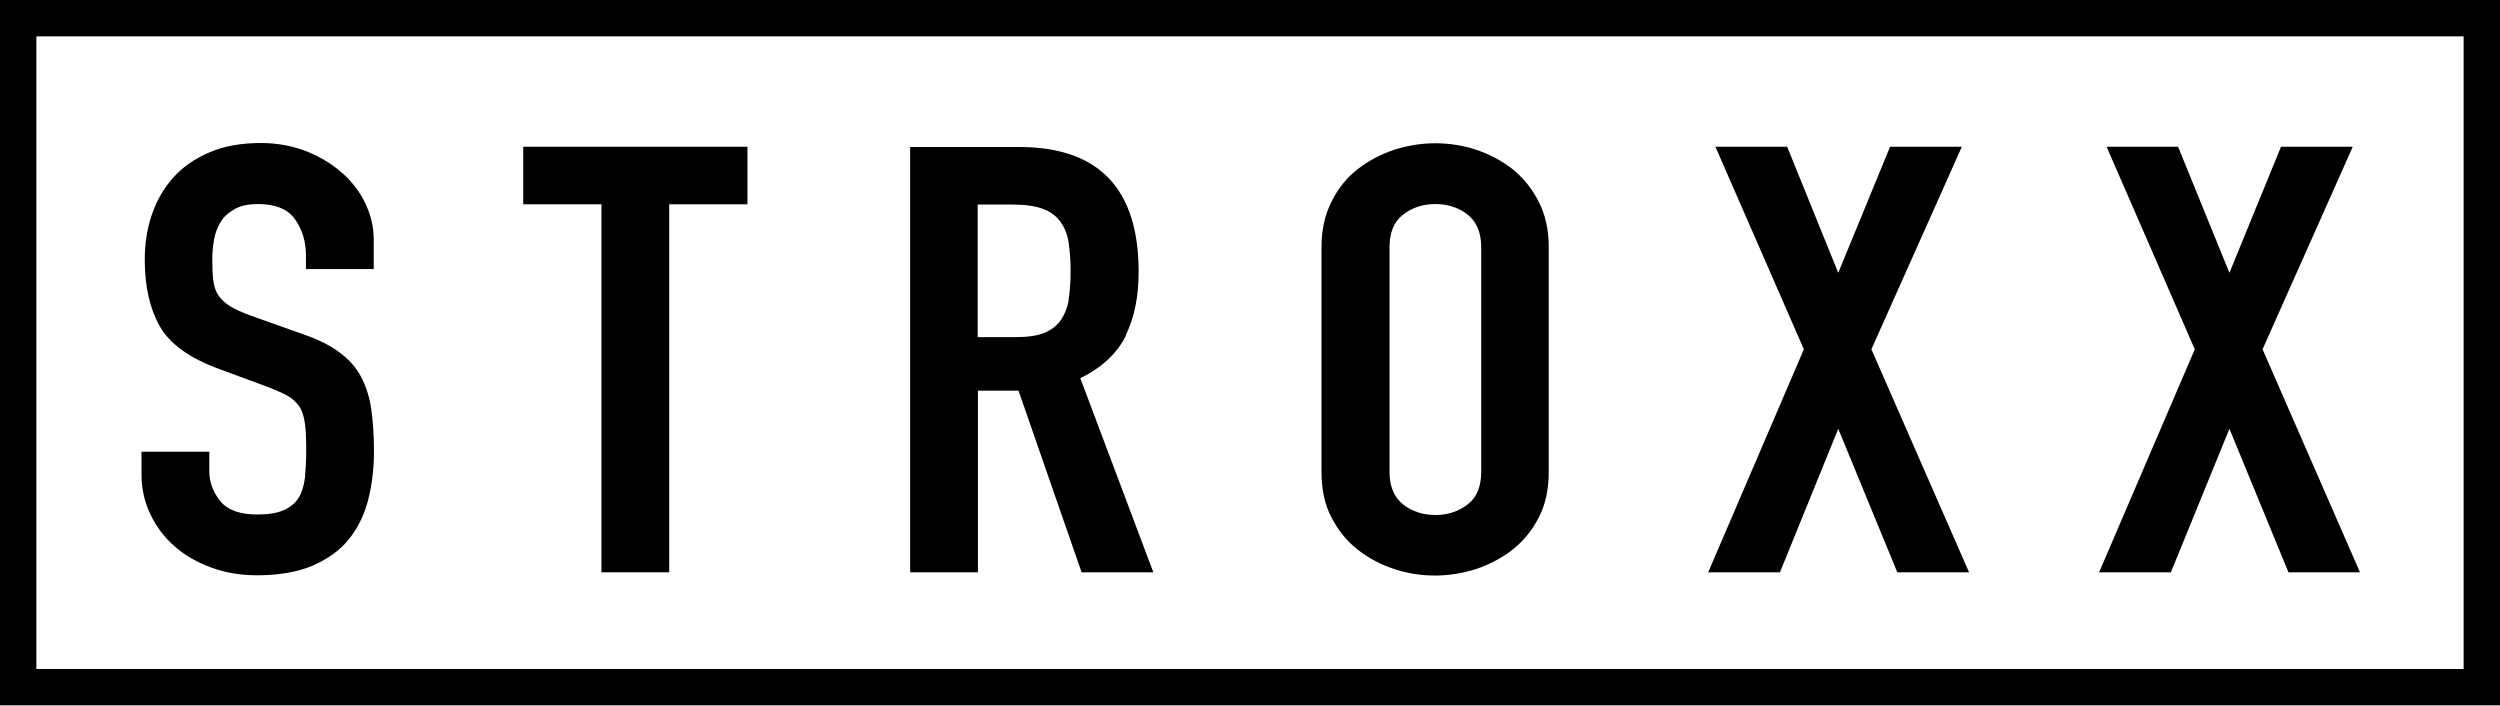
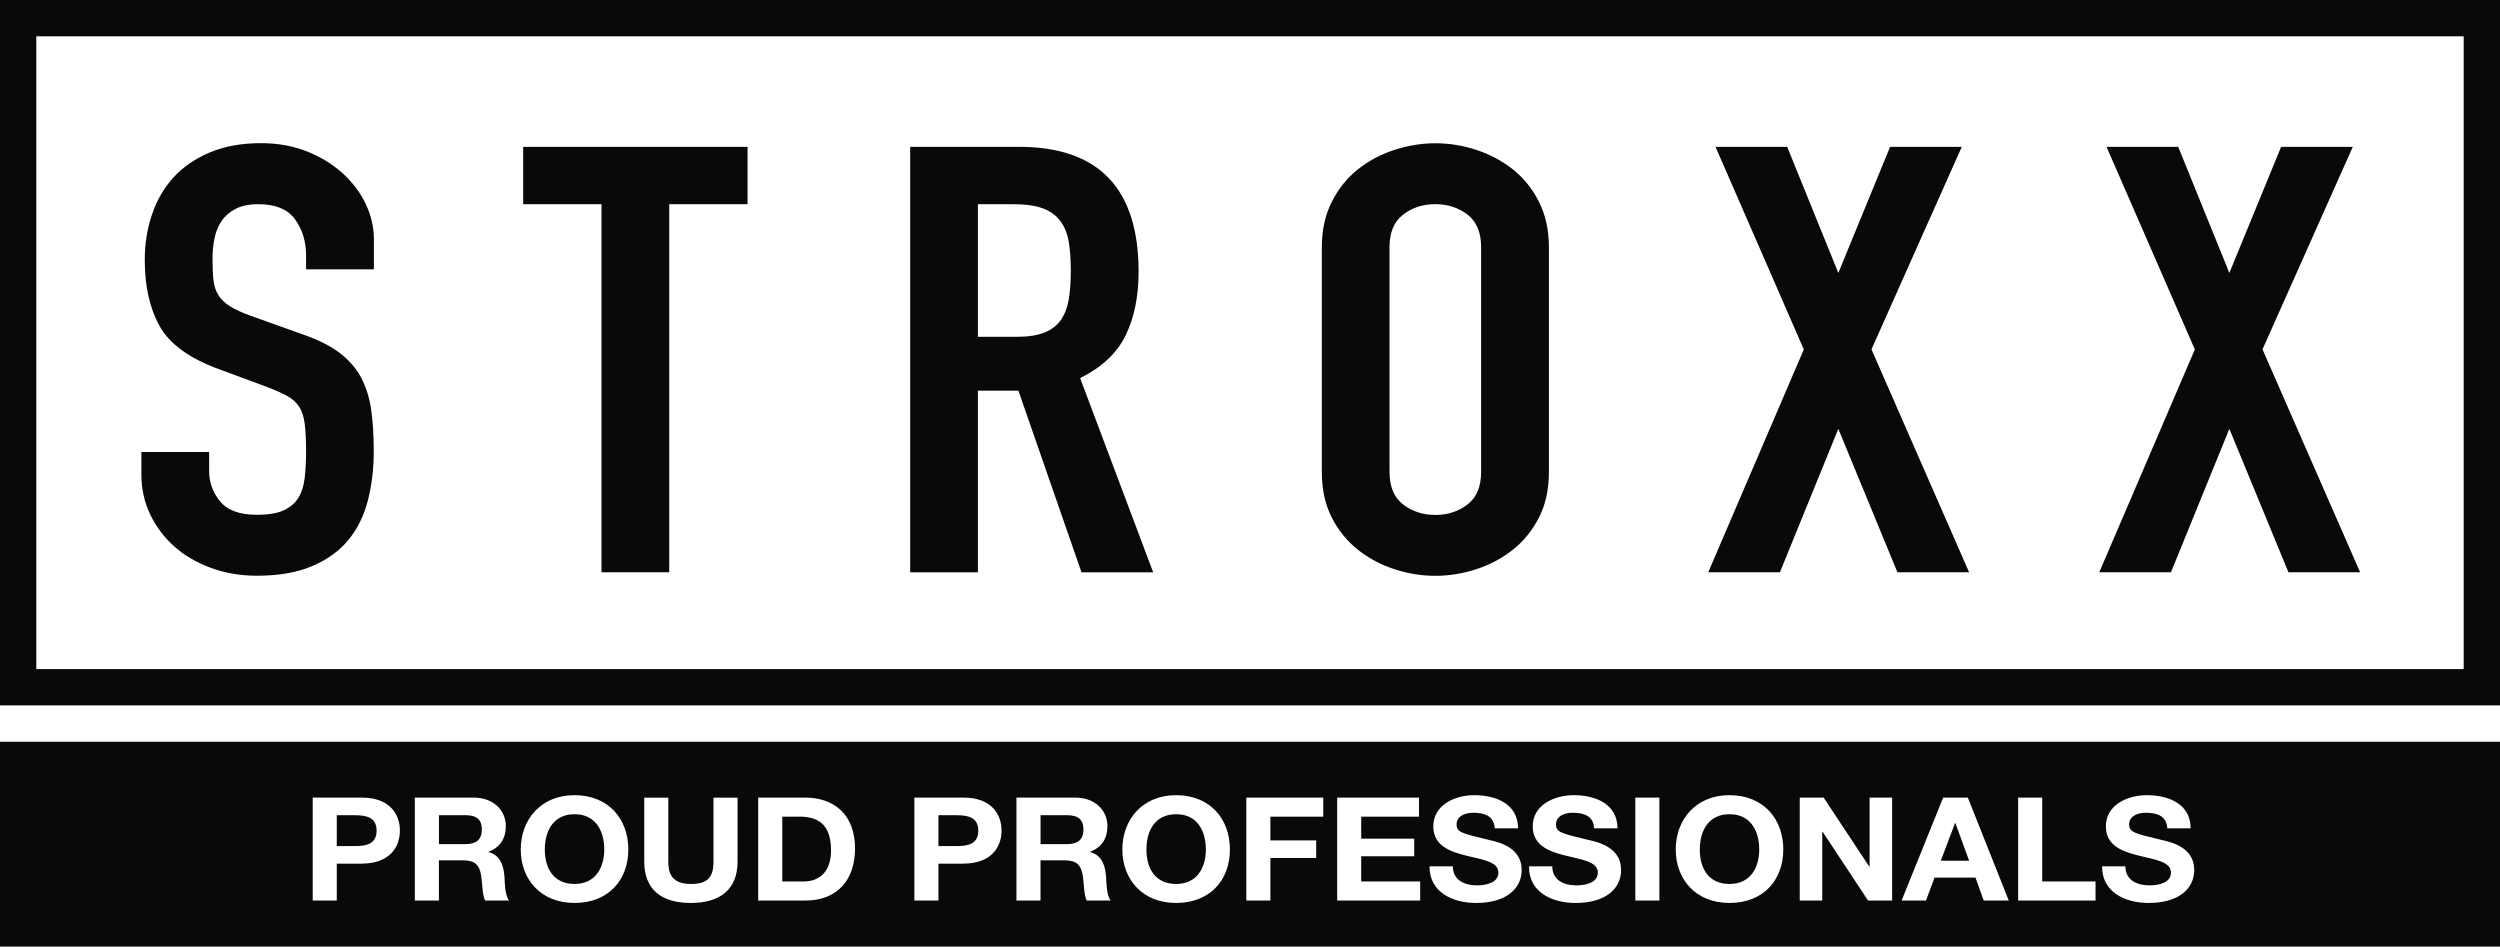
- <svg xmlns="http://www.w3.org/2000/svg" id="Layer_3" data-name="Layer 3" viewBox="0 0 100.34 28.31">
-   <g id="Laag_1" data-name="Laag 1">
+ <svg xmlns="http://www.w3.org/2000/svg" id="Layer_2" data-name="Layer 2" viewBox="0 0 482 182.5">
+   <defs>
+     <style>
+       .cls-1 {
+         fill: #090908;
+       }
+     </style>
+   </defs>
+   <g id="Layer_1-2" data-name="Layer 1">
    <g>
-       <polygon points="21 8.2 24.14 8.2 24.14 22.97 26.86 22.97 26.86 8.2 30 8.2 30 5.89 21 5.89 21 8.2" />
-       <path d="M45.18,13.46c.35-.71.52-1.56.52-2.55,0-3.34-1.6-5.01-4.8-5.01h-4.37v17.07h2.72v-7.29h1.63l2.53,7.29h2.88l-2.93-7.79c.87-.43,1.48-1,1.83-1.71ZM42.9,12c-.05.33-.16.6-.31.83-.15.22-.37.4-.65.52-.28.12-.67.18-1.15.18h-1.55v-5.32h1.41c.5,0,.9.06,1.2.17.3.11.54.28.71.52.17.23.28.51.33.84.05.33.08.71.08,1.14s-.03.81-.08,1.14Z" />
-       <path d="M13.76,6.97c-.4-.37-.88-.66-1.44-.89-.56-.22-1.18-.34-1.85-.34-.78,0-1.47.12-2.05.37-.59.25-1.07.58-1.45,1-.38.42-.67.91-.87,1.49-.2.58-.29,1.18-.29,1.82,0,1.07.2,1.96.6,2.67.4.71,1.19,1.28,2.36,1.71l1.95.72c.34.13.61.25.81.36.2.11.36.26.48.43.12.18.19.41.23.7.04.29.05.66.05,1.1,0,.38-.02.74-.05,1.06-.04.32-.12.59-.25.8-.13.22-.33.38-.59.5-.26.12-.62.18-1.08.18-.69,0-1.19-.18-1.48-.54-.29-.36-.44-.76-.44-1.21v-.77h-2.72v.91c0,.58.12,1.11.36,1.61.24.5.56.92.97,1.28.41.36.9.64,1.47.85.57.21,1.18.31,1.84.31.87,0,1.61-.13,2.21-.38.6-.26,1.09-.6,1.45-1.04.36-.44.63-.97.79-1.58.16-.62.24-1.28.24-2,0-.62-.04-1.18-.11-1.67-.07-.49-.21-.92-.41-1.3-.2-.38-.49-.7-.87-.98-.37-.28-.86-.52-1.47-.73l-2.08-.74c-.36-.13-.64-.26-.84-.38-.2-.13-.36-.28-.47-.44-.11-.17-.17-.37-.2-.6-.03-.23-.04-.52-.04-.85,0-.29.03-.56.08-.83.05-.26.15-.5.28-.7.13-.2.32-.36.56-.49.24-.13.55-.19.92-.19.69,0,1.19.2,1.48.61.29.41.44.89.44,1.45v.55h2.72v-1.2c0-.48-.11-.95-.32-1.4-.21-.46-.52-.87-.92-1.24Z" />
-       <polygon points="78.74 5.89 75.86 5.89 73.78 10.95 71.73 5.89 68.85 5.89 72.4 14.02 68.56 22.97 71.44 22.97 73.78 17.21 76.15 22.97 79.03 22.97 75.11 14.02 78.74 5.89" />
-       <path d="M60.71,6.79c-.44-.34-.92-.6-1.47-.78-.54-.18-1.09-.26-1.64-.26s-1.1.09-1.64.26c-.54.18-1.03.44-1.47.78-.44.34-.79.78-1.05,1.31-.27.53-.4,1.14-.4,1.82v9.02c0,.7.13,1.32.4,1.83.27.52.62.95,1.05,1.29.44.34.92.6,1.47.78.54.18,1.09.26,1.64.26s1.1-.09,1.64-.26c.54-.18,1.03-.44,1.47-.78.43-.34.79-.78,1.05-1.29.27-.52.4-1.13.4-1.83v-9.02c0-.69-.13-1.29-.4-1.82-.27-.53-.62-.96-1.05-1.31ZM59.45,18.94c0,.59-.18,1.03-.55,1.31-.36.28-.8.42-1.29.42s-.93-.14-1.29-.42c-.36-.28-.55-.72-.55-1.31v-9.02c0-.59.18-1.03.55-1.31.36-.28.79-.42,1.29-.42s.93.14,1.29.42c.36.28.55.72.55,1.31v9.02Z" />
-       <polygon points="94.43 5.89 91.55 5.89 89.48 10.95 87.42 5.89 84.55 5.89 88.09 14.02 84.25 22.97 87.13 22.97 89.48 17.21 91.85 22.97 94.72 22.97 90.81 14.02 94.43 5.89" />
-       <path d="M0,0v28.31h100.34V0H0ZM98.88,26.85H1.46V1.46h97.42v25.4Z" />
+       <g>
+         <path class="cls-1" d="M72.07,51.93h-13.06v-2.65c0-2.69-.7-5.01-2.11-6.97-1.41-1.96-3.78-2.94-7.1-2.94-1.79,0-3.26.31-4.42.92-1.15.62-2.05,1.4-2.69,2.36-.64.96-1.09,2.07-1.34,3.34-.26,1.27-.38,2.59-.38,3.97,0,1.61.06,2.98.19,4.09.13,1.11.45,2.07.96,2.88.51.81,1.26,1.52,2.24,2.13.98.62,2.32,1.23,4.03,1.84l9.98,3.57c2.9,1,5.25,2.17,7.04,3.51,1.79,1.35,3.18,2.92,4.16,4.72.98,1.81,1.64,3.88,1.98,6.22.34,2.34.51,5.01.51,8.01,0,3.46-.38,6.66-1.15,9.62-.77,2.96-2.03,5.49-3.78,7.6-1.75,2.11-4.08,3.78-6.98,5.01-2.9,1.23-6.44,1.84-10.62,1.84-3.16,0-6.1-.5-8.83-1.5-2.73-1-5.08-2.36-7.04-4.09-1.96-1.73-3.52-3.78-4.67-6.16-1.15-2.38-1.73-4.95-1.73-7.72v-4.38h13.06v3.69c0,2.15.7,4.09,2.11,5.82,1.41,1.73,3.78,2.59,7.1,2.59,2.22,0,3.95-.29,5.18-.86,1.24-.58,2.18-1.38,2.82-2.42.64-1.04,1.04-2.32,1.22-3.86.17-1.54.26-3.23.26-5.07,0-2.15-.09-3.92-.26-5.3-.17-1.38-.53-2.5-1.09-3.34-.56-.84-1.32-1.54-2.3-2.07-.98-.54-2.28-1.11-3.9-1.73l-9.34-3.46c-5.63-2.07-9.41-4.82-11.33-8.24-1.92-3.42-2.88-7.7-2.88-12.84,0-3.07.47-5.99,1.41-8.75.94-2.76,2.32-5.14,4.16-7.14,1.83-2,4.16-3.59,6.98-4.78,2.82-1.19,6.1-1.79,9.86-1.79,3.24,0,6.21.54,8.9,1.61,2.69,1.08,4.99,2.5,6.91,4.26,1.92,1.77,3.39,3.74,4.42,5.93,1.02,2.19,1.54,4.43,1.54,6.74v5.76ZM115.97,39.37h-15.1v-11.06h43.26v11.06h-15.1v70.96h-13.06V39.37ZM175.49,28.31h20.99c15.36,0,23.04,8.03,23.04,24.08,0,4.76-.83,8.85-2.5,12.27-1.66,3.42-4.59,6.16-8.77,8.24l14.08,37.44h-13.82l-12.16-35.02h-7.81v35.02h-13.06V28.31ZM188.54,64.94h7.42c2.3,0,4.14-.29,5.5-.86,1.36-.58,2.41-1.4,3.14-2.48.72-1.08,1.22-2.4,1.47-3.97.26-1.57.38-3.4.38-5.47s-.13-3.9-.38-5.47c-.26-1.57-.79-2.92-1.6-4.03-.81-1.11-1.94-1.94-3.39-2.48-1.45-.54-3.37-.81-5.76-.81h-6.78v25.57ZM254.85,47.66c0-3.3.64-6.22,1.92-8.75s2.96-4.63,5.06-6.28c2.09-1.65,4.44-2.9,7.04-3.74,2.6-.84,5.23-1.27,7.87-1.27s5.27.42,7.87,1.27c2.6.85,4.95,2.09,7.04,3.74,2.09,1.65,3.78,3.74,5.06,6.28,1.28,2.53,1.92,5.45,1.92,8.75v43.32c0,3.38-.64,6.32-1.92,8.81-1.28,2.5-2.97,4.57-5.06,6.22-2.09,1.65-4.44,2.9-7.04,3.74-2.6.84-5.23,1.27-7.87,1.27s-5.27-.42-7.87-1.27c-2.6-.84-4.95-2.09-7.04-3.74-2.09-1.65-3.78-3.72-5.06-6.22-1.28-2.49-1.92-5.43-1.92-8.81v-43.32ZM267.9,90.98c0,2.84.87,4.94,2.62,6.28,1.75,1.34,3.82,2.02,6.21,2.02s4.46-.67,6.21-2.02c1.75-1.34,2.62-3.44,2.62-6.28v-43.32c0-2.84-.88-4.93-2.62-6.28-1.75-1.34-3.82-2.02-6.21-2.02s-4.46.67-6.21,2.02c-1.75,1.34-2.62,3.44-2.62,6.28v43.32ZM347.77,67.36l-17.02-39.05h13.82l9.86,24.31,9.98-24.31h13.82l-17.41,39.05,18.82,42.97h-13.82l-11.39-27.65-11.26,27.65h-13.82l18.43-42.97ZM423.16,67.36l-17.02-39.05h13.82l9.86,24.31,9.98-24.31h13.82l-17.41,39.05,18.82,42.97h-13.82l-11.39-27.65-11.26,27.65h-13.82l18.43-42.97Z" />
+         <path class="cls-1" d="M475,7v122H7V7h468M482,0H0v136h482V0h0Z" />
+       </g>
+       <g>
+         <path class="cls-1" d="M110.77,156.98c-4.17,0-5.73,3.33-5.73,6.81s1.57,6.64,5.73,6.64,5.73-3.33,5.73-6.64c0-3.47-1.57-6.81-5.73-6.81Z" />
+         <path class="cls-1" d="M226.76,156.98c-4.17,0-5.73,3.33-5.73,6.81s1.57,6.64,5.73,6.64,5.73-3.33,5.73-6.64c0-3.47-1.57-6.81-5.73-6.81Z" />
+         <path class="cls-1" d="M333.45,156.98c-4.17,0-5.73,3.33-5.73,6.81s1.57,6.64,5.73,6.64,5.73-3.33,5.73-6.64c0-3.47-1.57-6.81-5.73-6.81Z" />
+         <path class="cls-1" d="M184.53,157.17h-3.6v5.95h3.6c2.16,0,4.08-.44,4.08-2.97s-1.92-2.97-4.08-2.97Z" />
+         <path class="cls-1" d="M68.53,157.17h-3.6v5.95h3.6c2.16,0,4.08-.44,4.08-2.97s-1.92-2.97-4.08-2.97Z" />
+         <path class="cls-1" d="M154.13,157.45h-3.31v12.5h4.14c2.69,0,5.26-1.56,5.26-5.95,0-4-1.48-6.56-6.09-6.56Z" />
+         <path class="cls-1" d="M0,143v39.5h482v-39.5H0ZM69.8,166.51h-4.87v7.11h-4.64v-19.84h9.51c5.26,0,7.3,3.14,7.3,6.36s-2.04,6.36-7.3,6.36ZM93.52,173.62c-.56-1.25-.5-3.17-.74-4.75-.33-2.08-1.18-3-3.52-3h-4.64v7.75h-4.64v-19.84h11.37c3.78,0,6.17,2.47,6.17,5.47,0,2.33-1,4.08-3.34,4.97v.06c2.27.56,2.92,2.64,3.07,4.64.09,1.25.06,3.58.89,4.7h-4.64ZM110.77,174.09c-6.53,0-10.37-4.58-10.37-10.31s3.84-10.47,10.37-10.47,10.37,4.58,10.37,10.47-3.84,10.31-10.37,10.31ZM142.2,166.12c0,5.36-3.37,7.97-9.01,7.97s-8.98-2.58-8.98-7.97v-12.33h4.64v12.33c0,2.17.59,4.31,4.34,4.31,3.31,0,4.37-1.36,4.37-4.31v-12.33h4.64v12.33ZM155.28,173.62h-9.1v-19.84h9.1c5.46,0,9.57,3.22,9.57,9.81,0,5.75-3.13,10.03-9.57,10.03ZM185.8,166.51h-4.87v7.11h-4.64v-19.84h9.51c5.26,0,7.3,3.14,7.3,6.36s-2.04,6.36-7.3,6.36ZM209.51,173.62c-.56-1.25-.5-3.17-.74-4.75-.33-2.08-1.18-3-3.52-3h-4.64v7.75h-4.64v-19.84h11.37c3.78,0,6.17,2.47,6.17,5.47,0,2.33-1,4.08-3.34,4.97v.06c2.27.56,2.92,2.64,3.07,4.64.09,1.25.06,3.58.89,4.7h-4.64ZM226.76,174.09c-6.53,0-10.37-4.58-10.37-10.31s3.84-10.47,10.37-10.47,10.37,4.58,10.37,10.47-3.84,10.31-10.37,10.31ZM255.12,157.45h-10.19v4.58h8.83v3.39h-8.83v8.2h-4.64v-19.84h14.83v3.67ZM273.82,173.62h-16.01v-19.84h15.77v3.67h-11.14v4.25h10.22v3.39h-10.22v4.86h11.37v3.67ZM284.6,174.09c-4.67,0-9.04-2.17-8.98-7.06h4.49c0,2.64,2.19,3.67,4.67,3.67,1.62,0,4.11-.44,4.11-2.47,0-2.14-3.16-2.5-6.26-3.28-3.13-.78-6.29-1.92-6.29-5.64,0-4.06,4.08-6,7.89-6,4.4,0,8.45,1.81,8.45,6.39h-4.49c-.15-2.39-1.95-3-4.17-3-1.48,0-3.19.58-3.19,2.25,0,1.53,1,1.72,6.29,3,1.54.36,6.26,1.28,6.26,5.78,0,3.64-3.04,6.36-8.77,6.36ZM303.77,174.09c-4.67,0-9.04-2.17-8.98-7.06h4.49c0,2.64,2.19,3.67,4.67,3.67,1.62,0,4.11-.44,4.11-2.47,0-2.14-3.16-2.5-6.26-3.28-3.13-.78-6.29-1.92-6.29-5.64,0-4.06,4.08-6,7.89-6,4.4,0,8.45,1.81,8.45,6.39h-4.49c-.15-2.39-1.95-3-4.17-3-1.48,0-3.19.58-3.19,2.25,0,1.53,1,1.72,6.29,3,1.54.36,6.26,1.28,6.26,5.78,0,3.64-3.04,6.36-8.77,6.36ZM319.93,173.62h-4.64v-19.84h4.64v19.84ZM333.45,174.09c-6.53,0-10.37-4.58-10.37-10.31s3.84-10.47,10.37-10.47,10.37,4.58,10.37,10.47-3.84,10.31-10.37,10.31ZM364.8,173.62h-4.64l-8.77-13.28h-.06v13.28h-4.34v-19.84h4.61l8.8,13.31h.06v-13.31h4.34v19.84ZM382.46,173.62l-1.59-4.42h-7.89l-1.65,4.42h-4.7l8.01-19.84h4.76l7.89,19.84h-4.82ZM404.02,173.62h-14.92v-19.84h4.64v16.17h10.28v3.67ZM414.27,174.09c-4.67,0-9.04-2.17-8.98-7.06h4.49c0,2.64,2.19,3.67,4.67,3.67,1.62,0,4.11-.44,4.11-2.47,0-2.14-3.16-2.5-6.26-3.28-3.13-.78-6.29-1.92-6.29-5.64,0-4.06,4.08-6,7.89-6,4.4,0,8.45,1.81,8.45,6.39h-4.49c-.15-2.39-1.95-3-4.17-3-1.48,0-3.19.58-3.19,2.25,0,1.53,1,1.72,6.29,3,1.54.36,6.26,1.28,6.26,5.78,0,3.64-3.04,6.36-8.77,6.36Z" />
+         <path class="cls-1" d="M205.7,157.17h-5.08v5.58h5.08c2.07,0,3.19-.83,3.19-2.83s-1.12-2.75-3.19-2.75Z" />
+         <polygon class="cls-1" points="376.94 158.67 374.19 165.95 379.65 165.95 376.99 158.67 376.94 158.67" />
+         <path class="cls-1" d="M89.71,157.17h-5.08v5.58h5.08c2.07,0,3.19-.83,3.19-2.83s-1.12-2.75-3.19-2.75Z" />
+       </g>
    </g>
  </g>
</svg>
